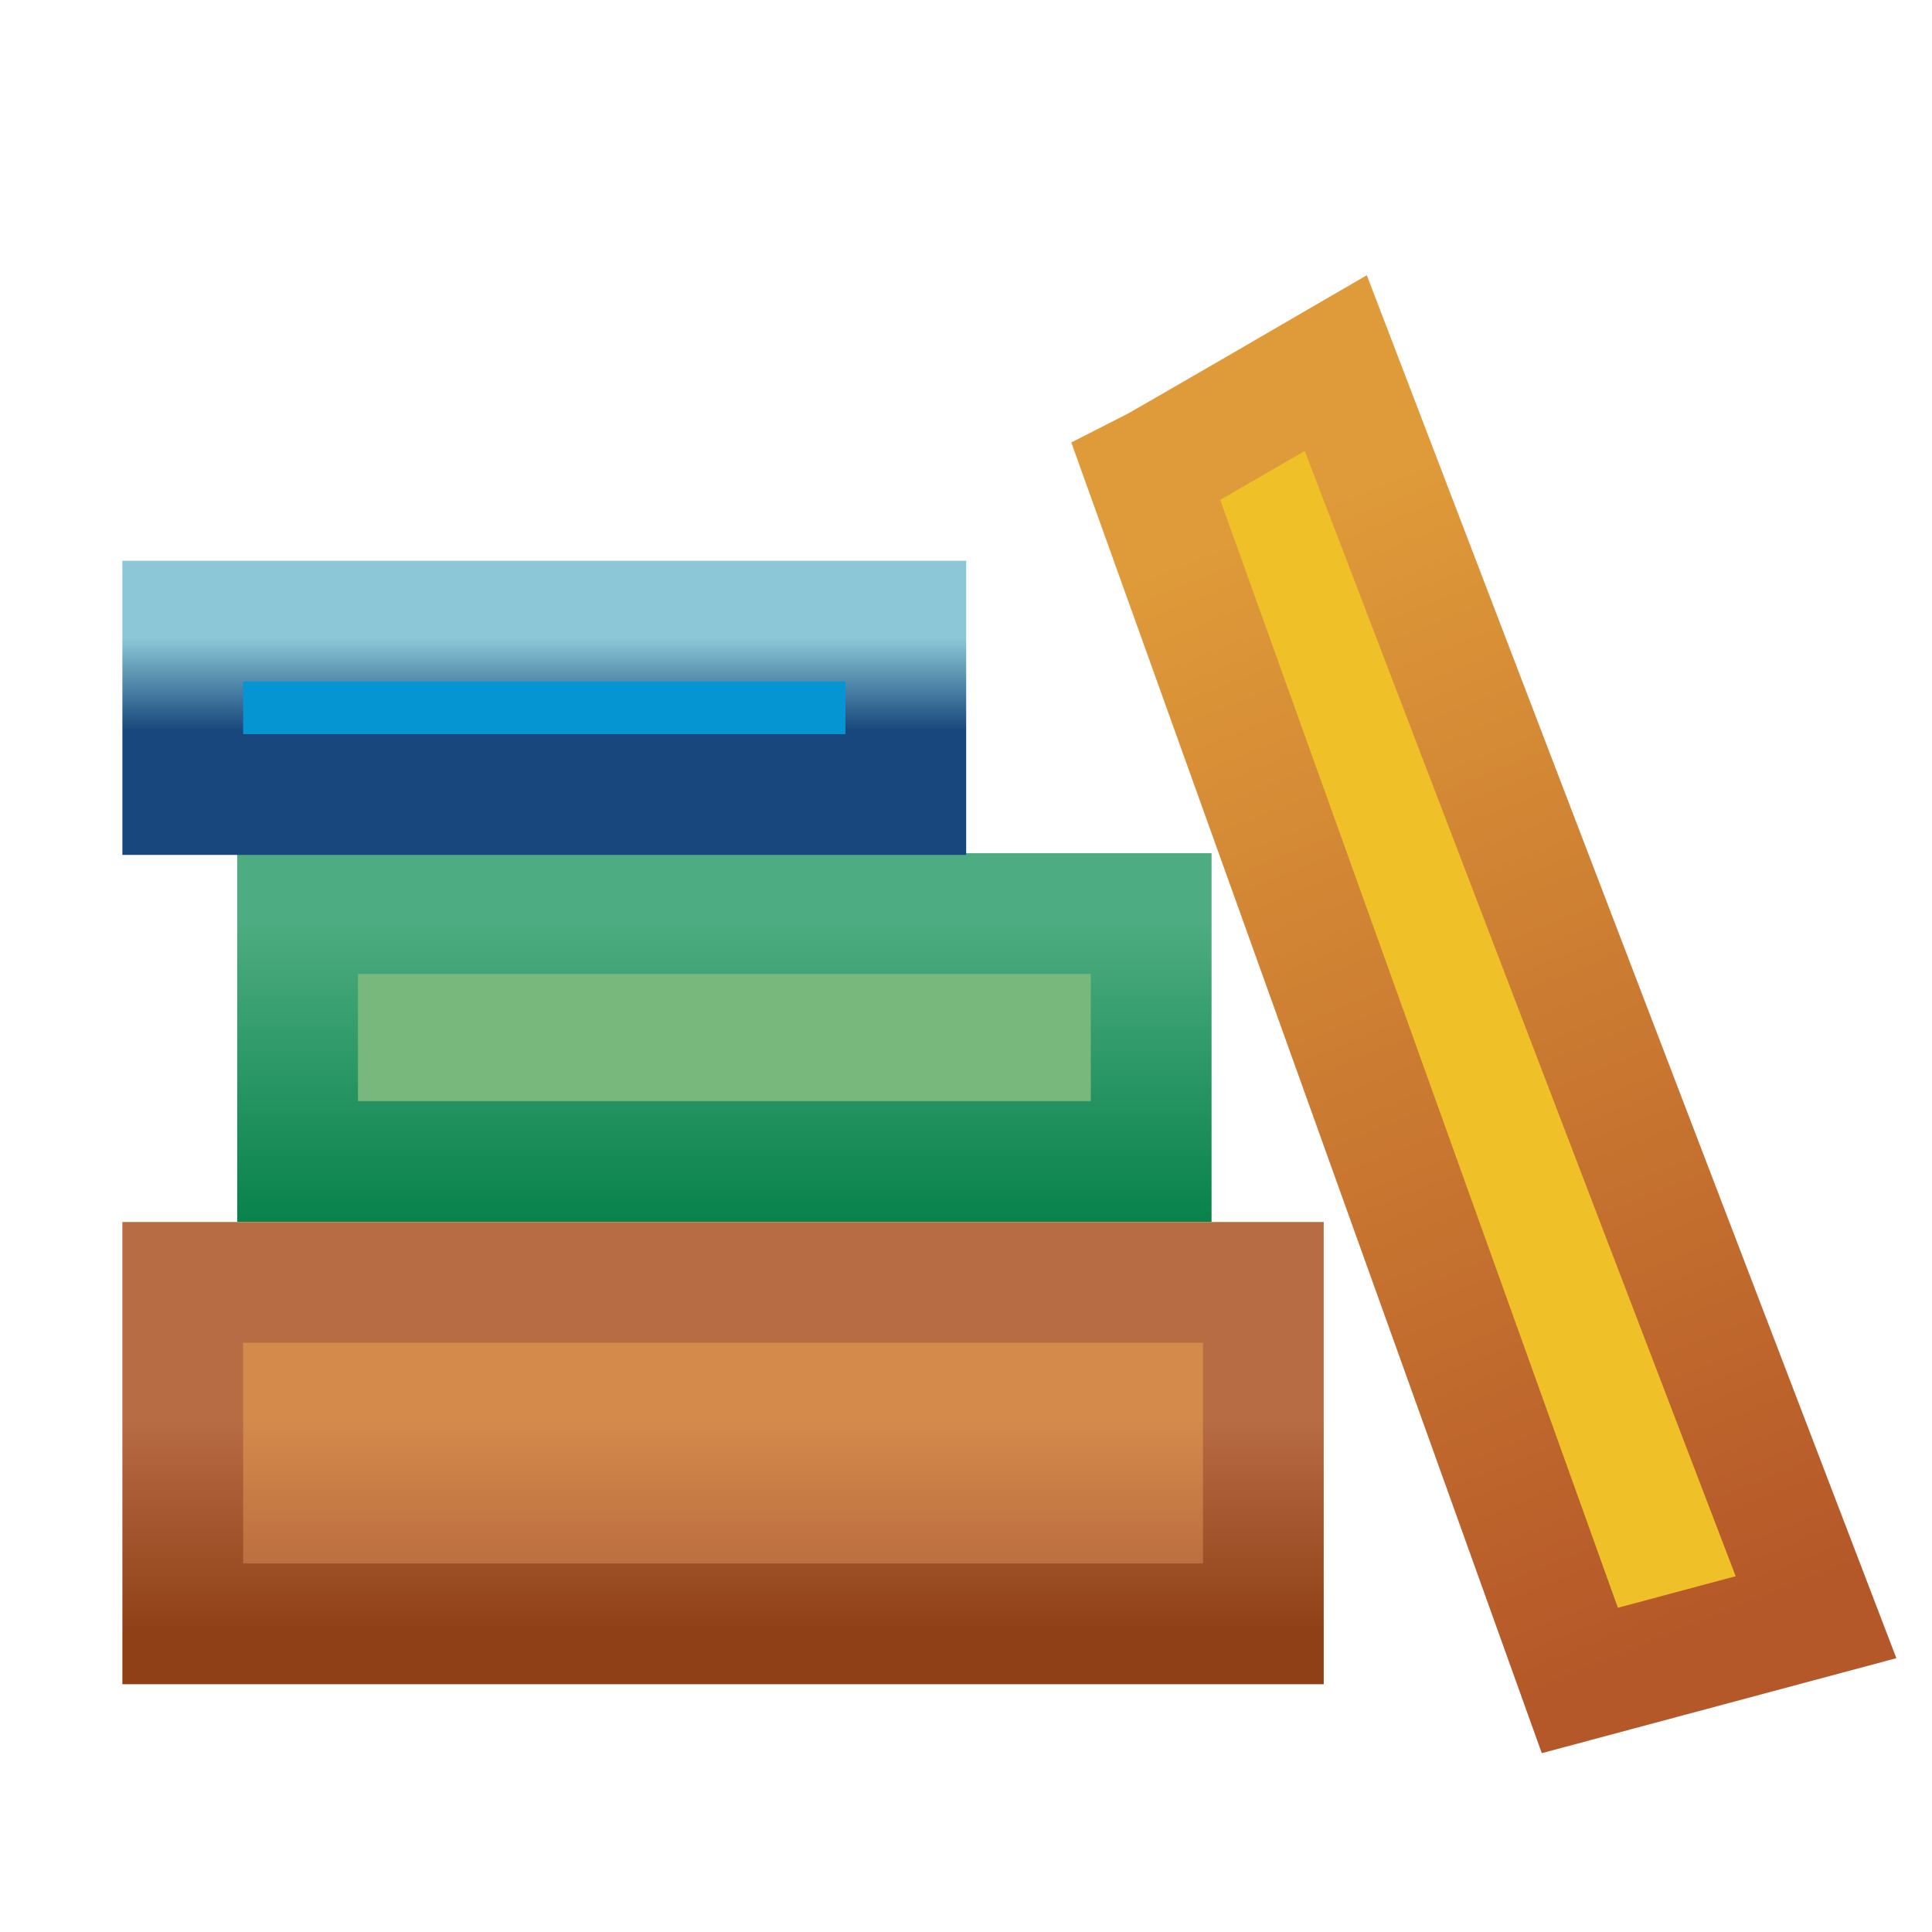
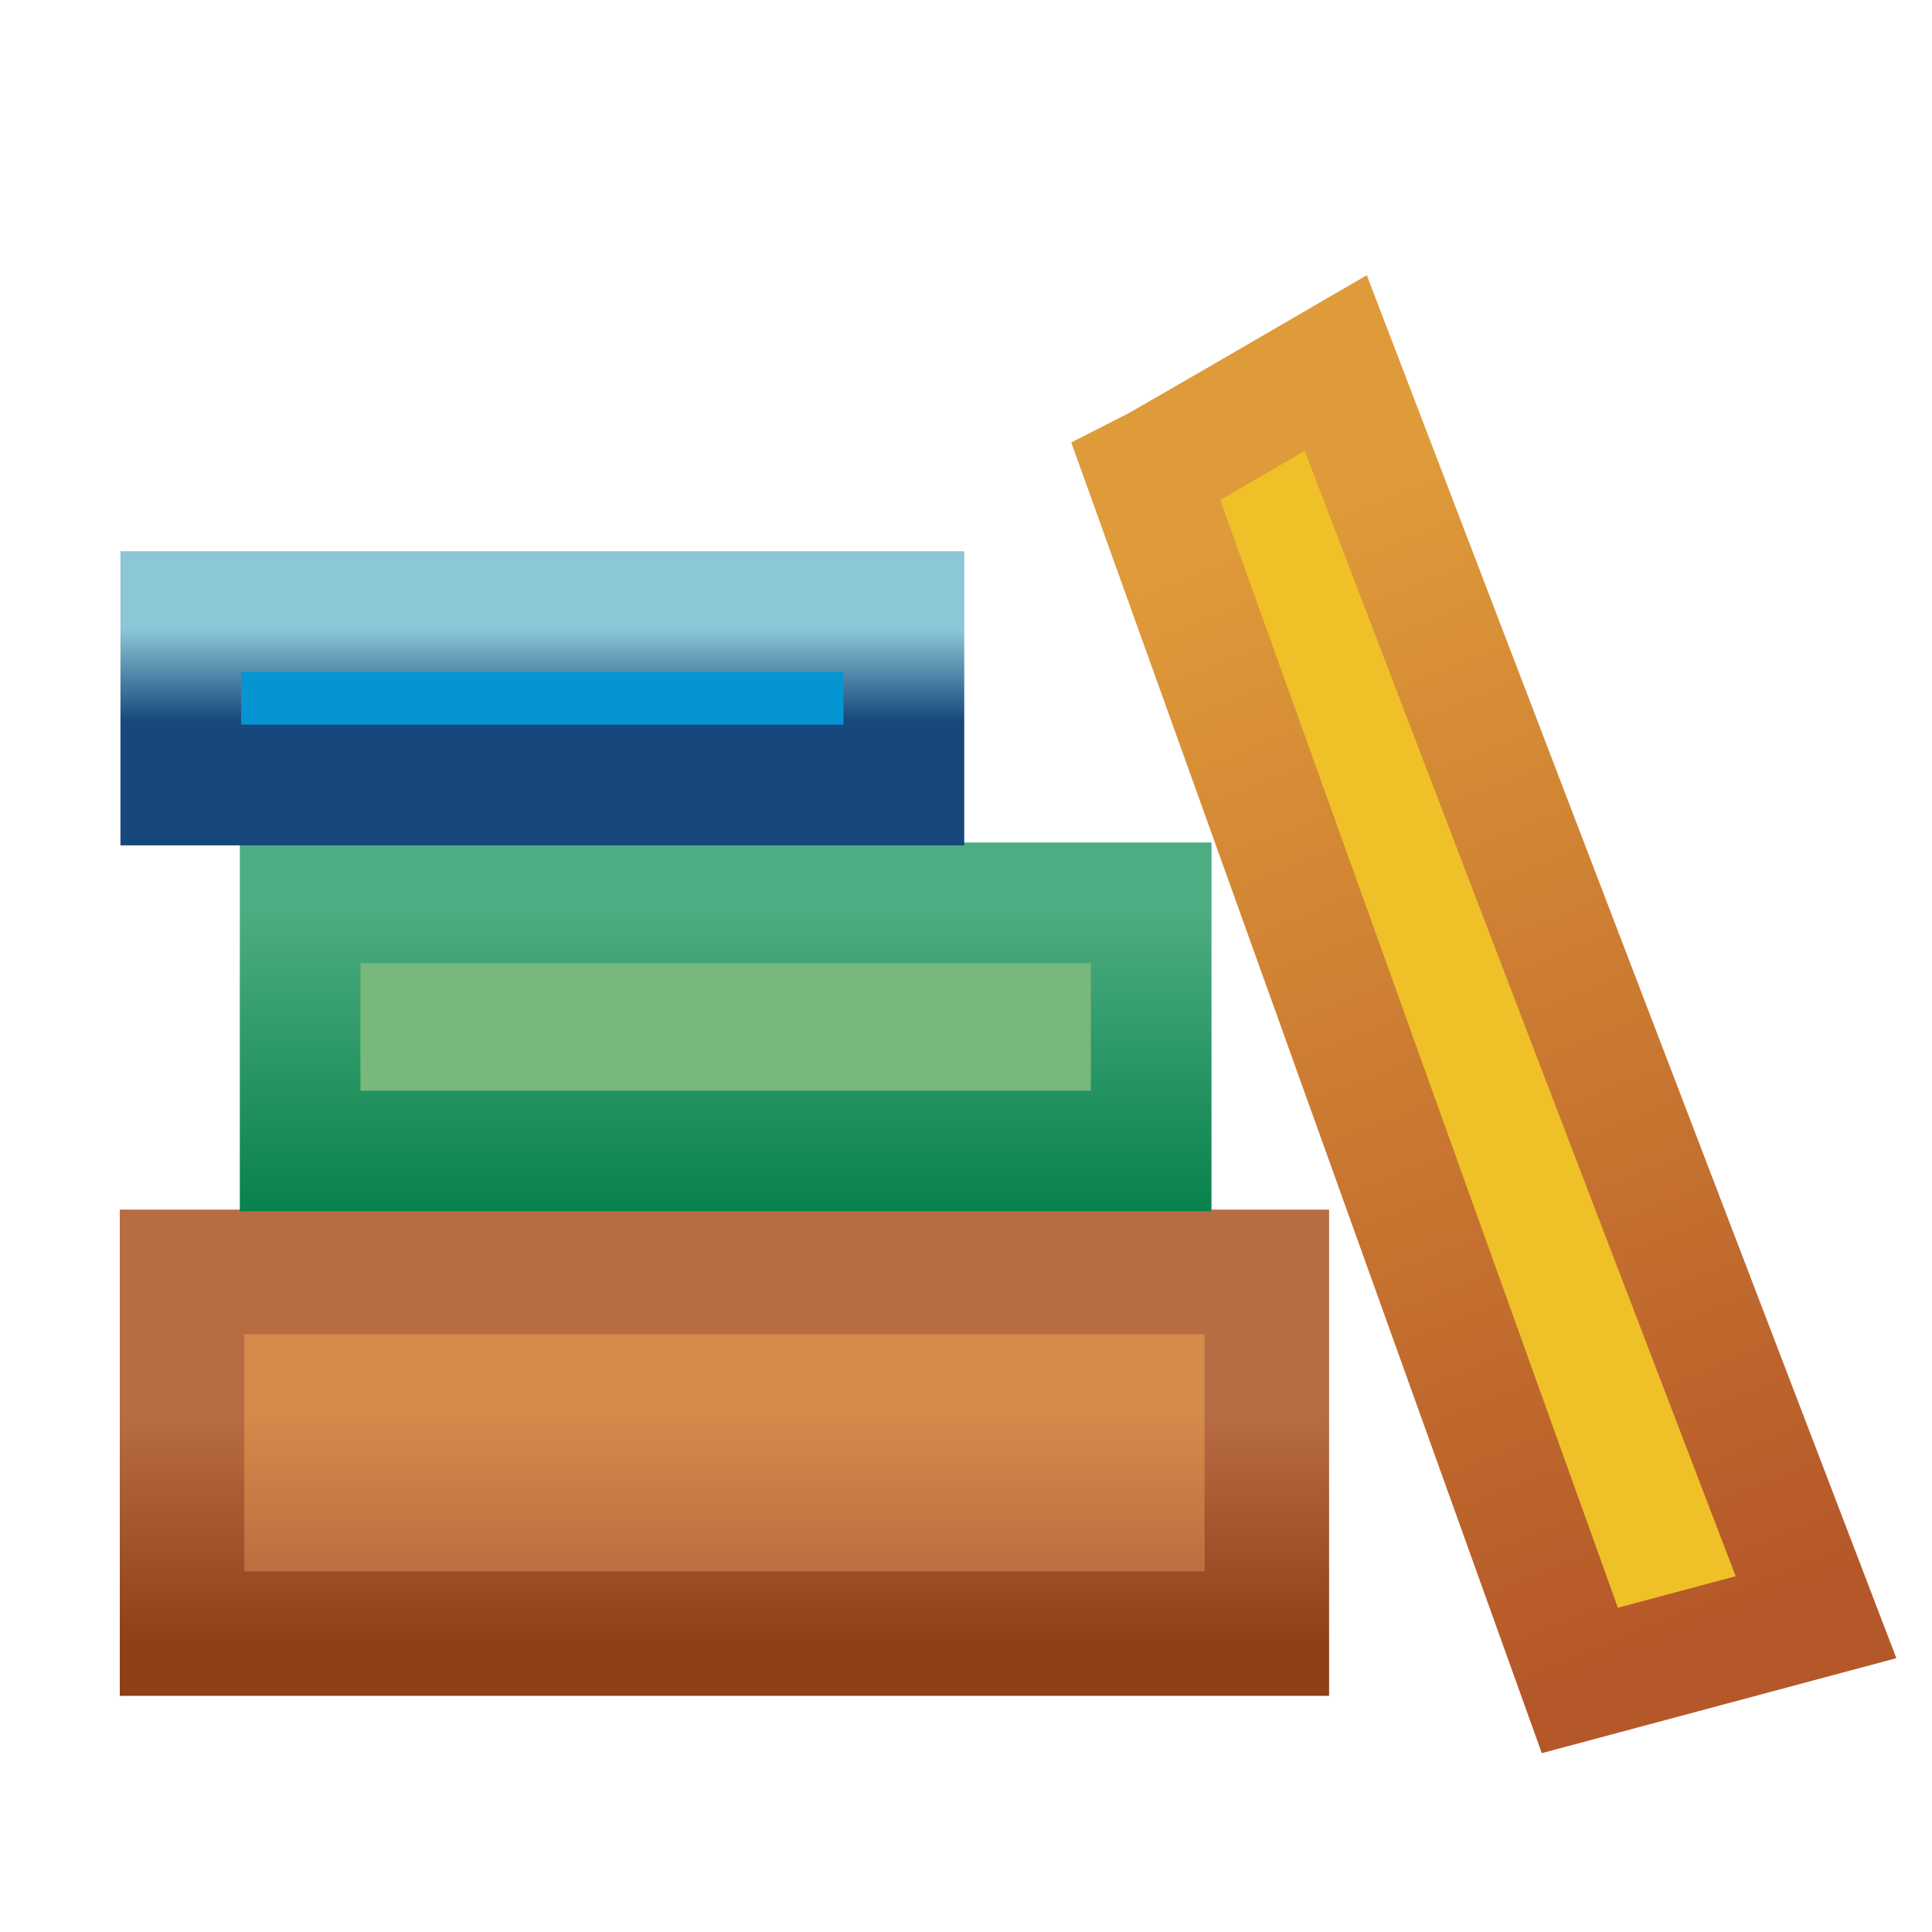
<svg xmlns="http://www.w3.org/2000/svg" xmlns:xlink="http://www.w3.org/1999/xlink" width="16" height="16" id="svg2" version="1.1">
  <defs id="defs4">
-     <linearGradient xlink:href="#linearGradient4918-5" id="linearGradient4975-9" gradientUnits="userSpaceOnUse" gradientTransform="translate(0.04419417,-3.744908)" x1="6.664" y1="1051.852" x2="6.664" y2="1053.622" />
+     <linearGradient xlink:href="#linearGradient4918-5" id="linearGradient4975-9" gradientUnits="userSpaceOnUse" gradientTransform="matrix(1.003918,0,0,1.059272,0.03121502,-66.11076)" x1="6.664" y1="1051.852" x2="6.664" y2="1053.622" />
    <linearGradient id="linearGradient4918-5">
      <stop style="stop-color:#d48a4b;stop-opacity:1;" offset="0" id="stop4920-9" />
      <stop style="stop-color:#b1623a;stop-opacity:1;" offset="1" id="stop4922-9" />
    </linearGradient>
-     <linearGradient xlink:href="#linearGradient4907-9" id="linearGradient4977-3" gradientUnits="userSpaceOnUse" gradientTransform="translate(0.04419417,-3.744908)" x1="6.664" y1="1051.852" x2="6.664" y2="1053.622" />
+     <linearGradient xlink:href="#linearGradient4907-9" id="linearGradient4977-3" gradientUnits="userSpaceOnUse" gradientTransform="matrix(1.003918,0,0,1.059272,0.03121502,-66.11076)" x1="6.664" y1="1051.852" x2="6.664" y2="1053.622" />
    <linearGradient id="linearGradient4907-9">
      <stop style="stop-color:#b86c44;stop-opacity:1;" offset="0" id="stop4909-5" />
      <stop style="stop-color:#8f4017;stop-opacity:1;" offset="1" id="stop4911-0" />
    </linearGradient>
-     <linearGradient xlink:href="#linearGradient4928-4" id="linearGradient4979-8" gradientUnits="userSpaceOnUse" gradientTransform="translate(0.04419417,-7.619908)" x1="5.925" y1="1051.61" x2="5.925" y2="1054.206" />
+     <linearGradient xlink:href="#linearGradient4928-4" id="linearGradient4979-8" gradientUnits="userSpaceOnUse" gradientTransform="matrix(0.9970424,0,0,1.00058,0.0734075,-8.318545)" x1="5.925" y1="1051.61" x2="5.925" y2="1054.206" />
    <linearGradient id="linearGradient4928-4">
      <stop style="stop-color:#4dac81;stop-opacity:1;" offset="0" id="stop4930-9" />
      <stop style="stop-color:#058048;stop-opacity:1;" offset="1" id="stop4932-8" />
    </linearGradient>
-     <linearGradient xlink:href="#linearGradient4938-8" id="linearGradient4981-3" gradientUnits="userSpaceOnUse" gradientTransform="translate(0.08838835,3.573256)" x1="4.897" y1="1038.069" x2="4.897" y2="1038.833" />
+     <linearGradient xlink:href="#linearGradient4938-8" id="linearGradient4981-3" gradientUnits="userSpaceOnUse" gradientTransform="translate(0.07142294,3.494021)" x1="4.897" y1="1038.069" x2="4.897" y2="1038.833" />
    <linearGradient id="linearGradient4938-8">
      <stop style="stop-color:#8bc7d7;stop-opacity:1;" offset="0" id="stop4940-4" />
      <stop style="stop-color:#17477c;stop-opacity:1;" offset="1" id="stop4942-8" />
    </linearGradient>
    <linearGradient id="linearGradient4961-6">
      <stop style="stop-color:#df9a39;stop-opacity:1;" offset="0" id="stop4963-0" />
      <stop style="stop-color:#b55829;stop-opacity:1;" offset="1" id="stop4965-3" />
    </linearGradient>
    <linearGradient y2="1049.201" x2="18.745" y1="1040.076" x1="15.073" gradientTransform="translate(-4.580806,0.6850097)" gradientUnits="userSpaceOnUse" id="linearGradient5020" xlink:href="#linearGradient4961-6" />
  </defs>
  <g id="layer1" style="display:inline" transform="translate(0,-1036.362)">
    <g style="display:inline" id="g4969" transform="translate(-0.1875,0)">
-       <rect y="1046.982" x="1.701" height="2.828" width="8.949" id="rect4897" style="fill:url(#linearGradient4975-9);fill-opacity:1;stroke:url(#linearGradient4977-3);stroke-width:1;stroke-miterlimit:4;stroke-opacity:1;stroke-dasharray:none" />
-       <rect y="1043.928" x="2.652" height="2.053" width="7.069" id="rect4926" style="fill:#78b87c;fill-opacity:1;stroke:url(#linearGradient4979-8);stroke-width:1;stroke-miterlimit:4;stroke-opacity:1;stroke-dasharray:none" />
-       <rect y="1041.506" x="1.701" height="1.436" width="5.988" id="rect4936" style="fill:#0595d3;fill-opacity:1;stroke:url(#linearGradient4981-3);stroke-width:1;stroke-miterlimit:4;stroke-opacity:1;stroke-dasharray:none" />
+       <rect y="1046.895" x="1.695" height="2.996" width="8.984" id="rect4897" style="fill:url(#linearGradient4975-9);fill-opacity:1;stroke:url(#linearGradient4977-3);stroke-width:1.031;stroke-miterlimit:4;stroke-dasharray:none;stroke-opacity:1" />
+       <rect y="1043.839" x="2.673" height="2.055" width="7.048" id="rect4926" style="fill:#78b87c;fill-opacity:1;stroke:url(#linearGradient4979-8);stroke-width:0.999;stroke-miterlimit:4;stroke-dasharray:none;stroke-opacity:1" />
+       <rect y="1041.427" x="1.685" height="1.436" width="5.988" id="rect4936" style="fill:#0595d3;fill-opacity:1;stroke:url(#linearGradient4981-3);stroke-width:1;stroke-miterlimit:4;stroke-dasharray:none;stroke-opacity:1" />
      <path id="path4949" d="m 9.68,1040.275 c 0.088,-0.044 1.57,-0.906 1.57,-0.906 l 3.977,10.386 -1.956,0.524 z" style="fill:#f0c028;fill-opacity:1;stroke:url(#linearGradient5020);stroke-width:1;stroke-linecap:butt;stroke-linejoin:miter;stroke-miterlimit:4;stroke-opacity:1;stroke-dasharray:none" />
    </g>
  </g>
</svg>
